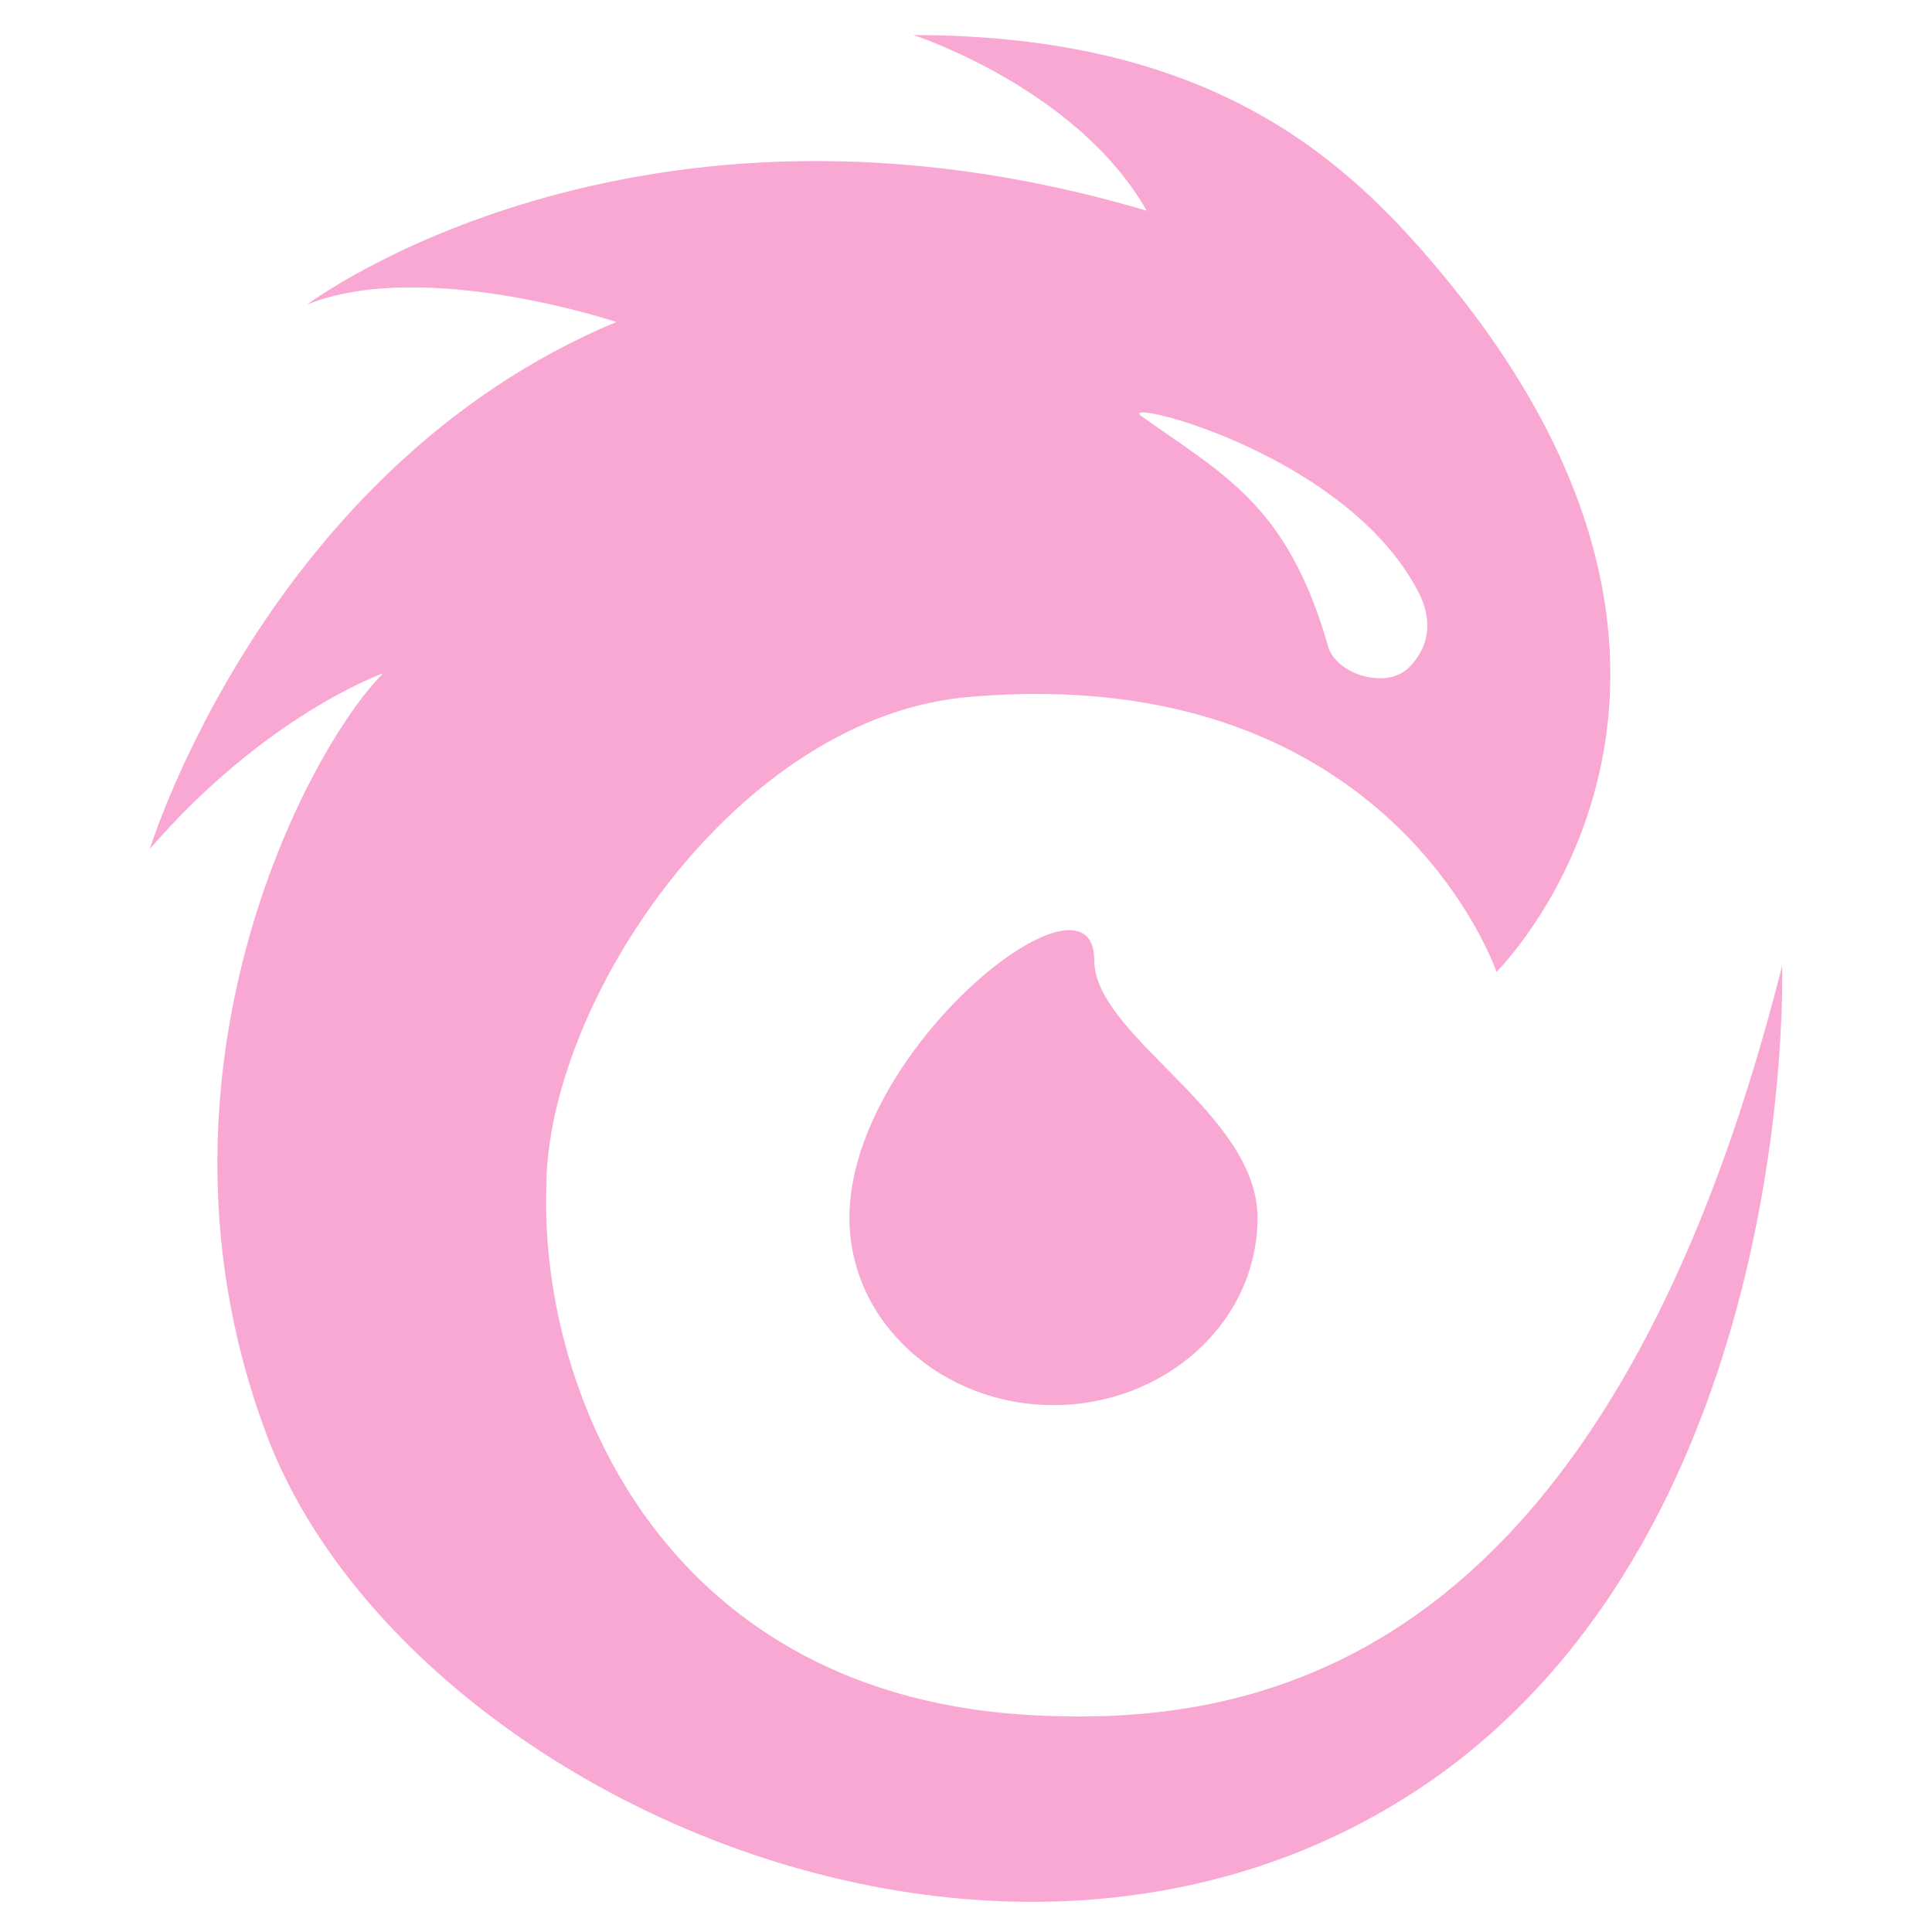
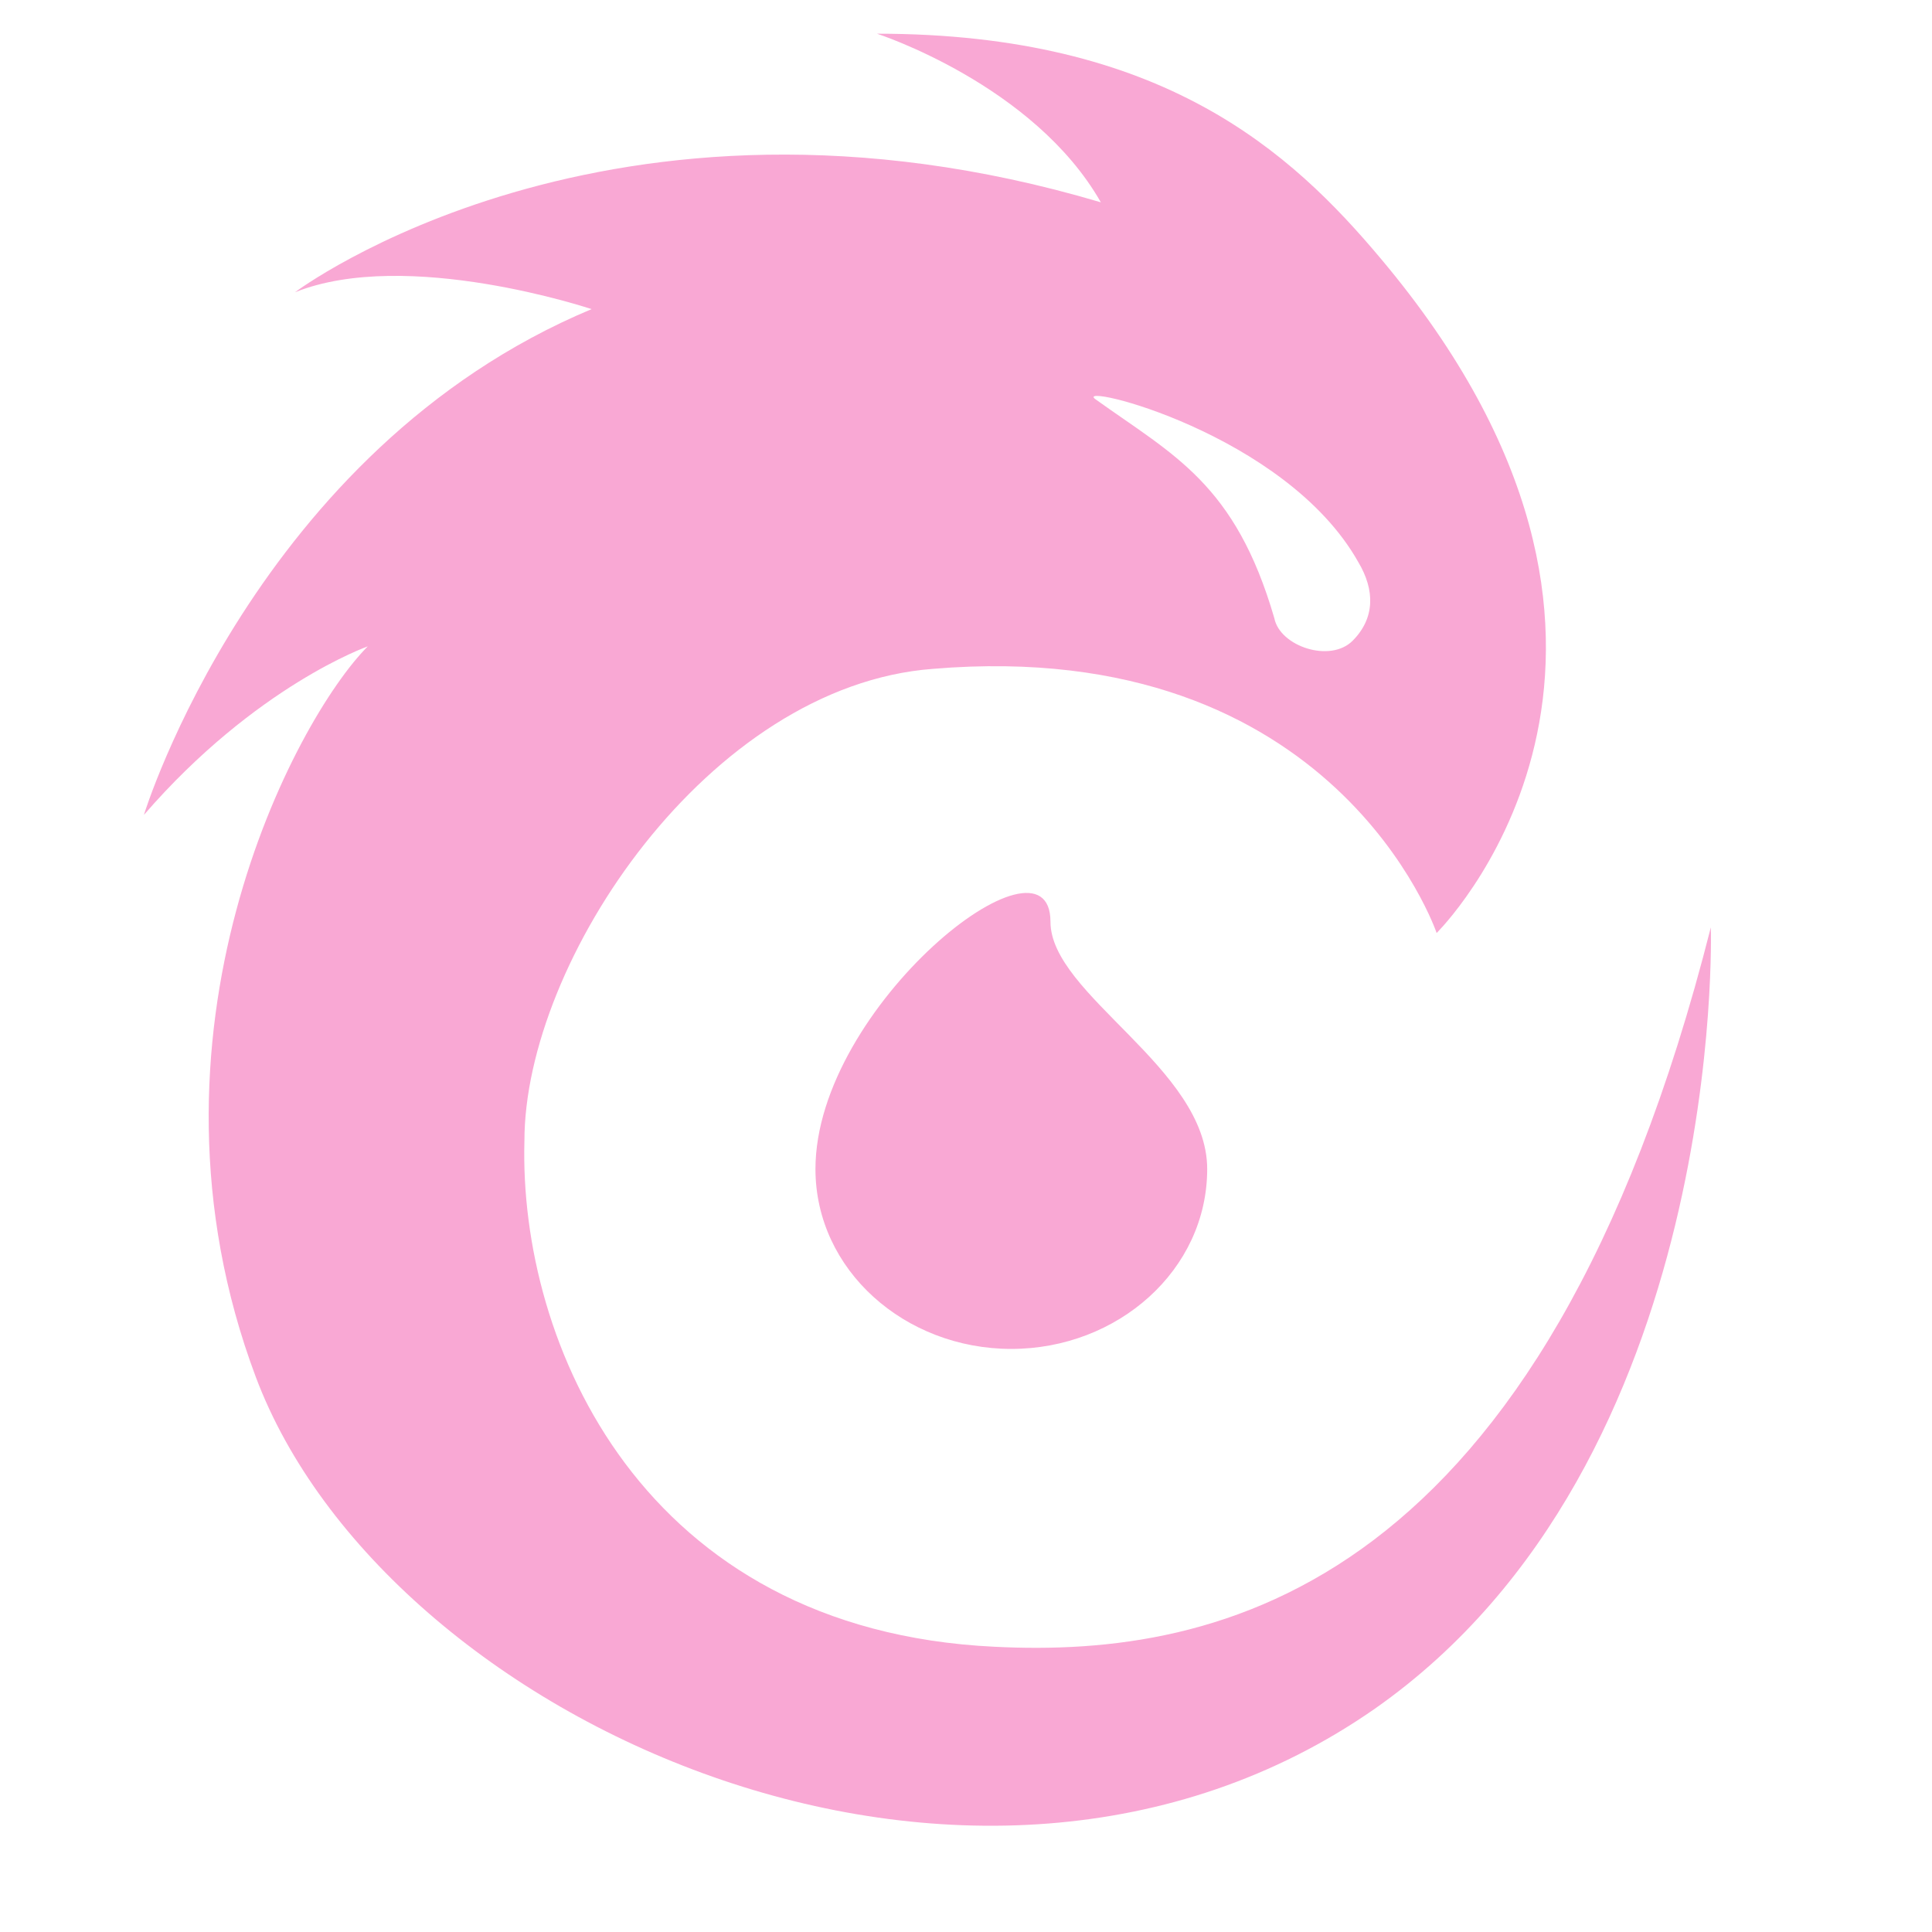
- <svg xmlns="http://www.w3.org/2000/svg" viewBox="0 0 24 24" version="1.1">
+ <svg xmlns="http://www.w3.org/2000/svg" viewBox="0 0 25 25" version="1.1">
  <g id="Element/Icon/Faction/Ionia" stroke="none" stroke-width="1" fill="#f9a8d4" fill-rule="nonzero">
    <path d="M11.348,0.436 C15.041,0.436 16.707,1.964 17.866,3.345 C22.07,8.343 18.815,11.841 18.601,12.062 L18.59,12.073 C18.59,12.073 17.286,8.218 12.072,8.655 C9.176,8.873 6.786,12.436 6.786,14.764 C6.714,17.382 8.307,21.091 12.869,21.309 C15.766,21.455 19.966,20.582 22.138,12 C22.138,12 22.355,18.909 17.793,22.109 C12.579,25.745 4.976,22.255 3.31,17.818 C1.645,13.382 3.817,9.309 4.759,8.364 C4.759,8.364 3.31,8.873 1.862,10.545 C1.862,10.545 3.31,5.818 7.655,4 C7.655,4 5.266,3.2 3.817,3.782 C3.817,3.782 7.872,0.727 14.245,2.618 C13.376,1.091 11.348,0.436 11.348,0.436 Z M13.593,11.927 C13.593,12.873 15.621,13.818 15.621,15.127 C15.621,16.436 14.462,17.455 13.086,17.455 C11.71,17.455 10.552,16.436 10.552,15.127 C10.552,13.018 13.593,10.618 13.593,11.927 Z M17.576,7.273 C16.634,5.6 13.883,4.945 14.172,5.164 C15.186,5.891 15.983,6.255 16.49,8 C16.562,8.364 17.214,8.582 17.503,8.291 C17.793,8 17.793,7.636 17.576,7.273 Z" id="Icon" />
  </g>
</svg>
